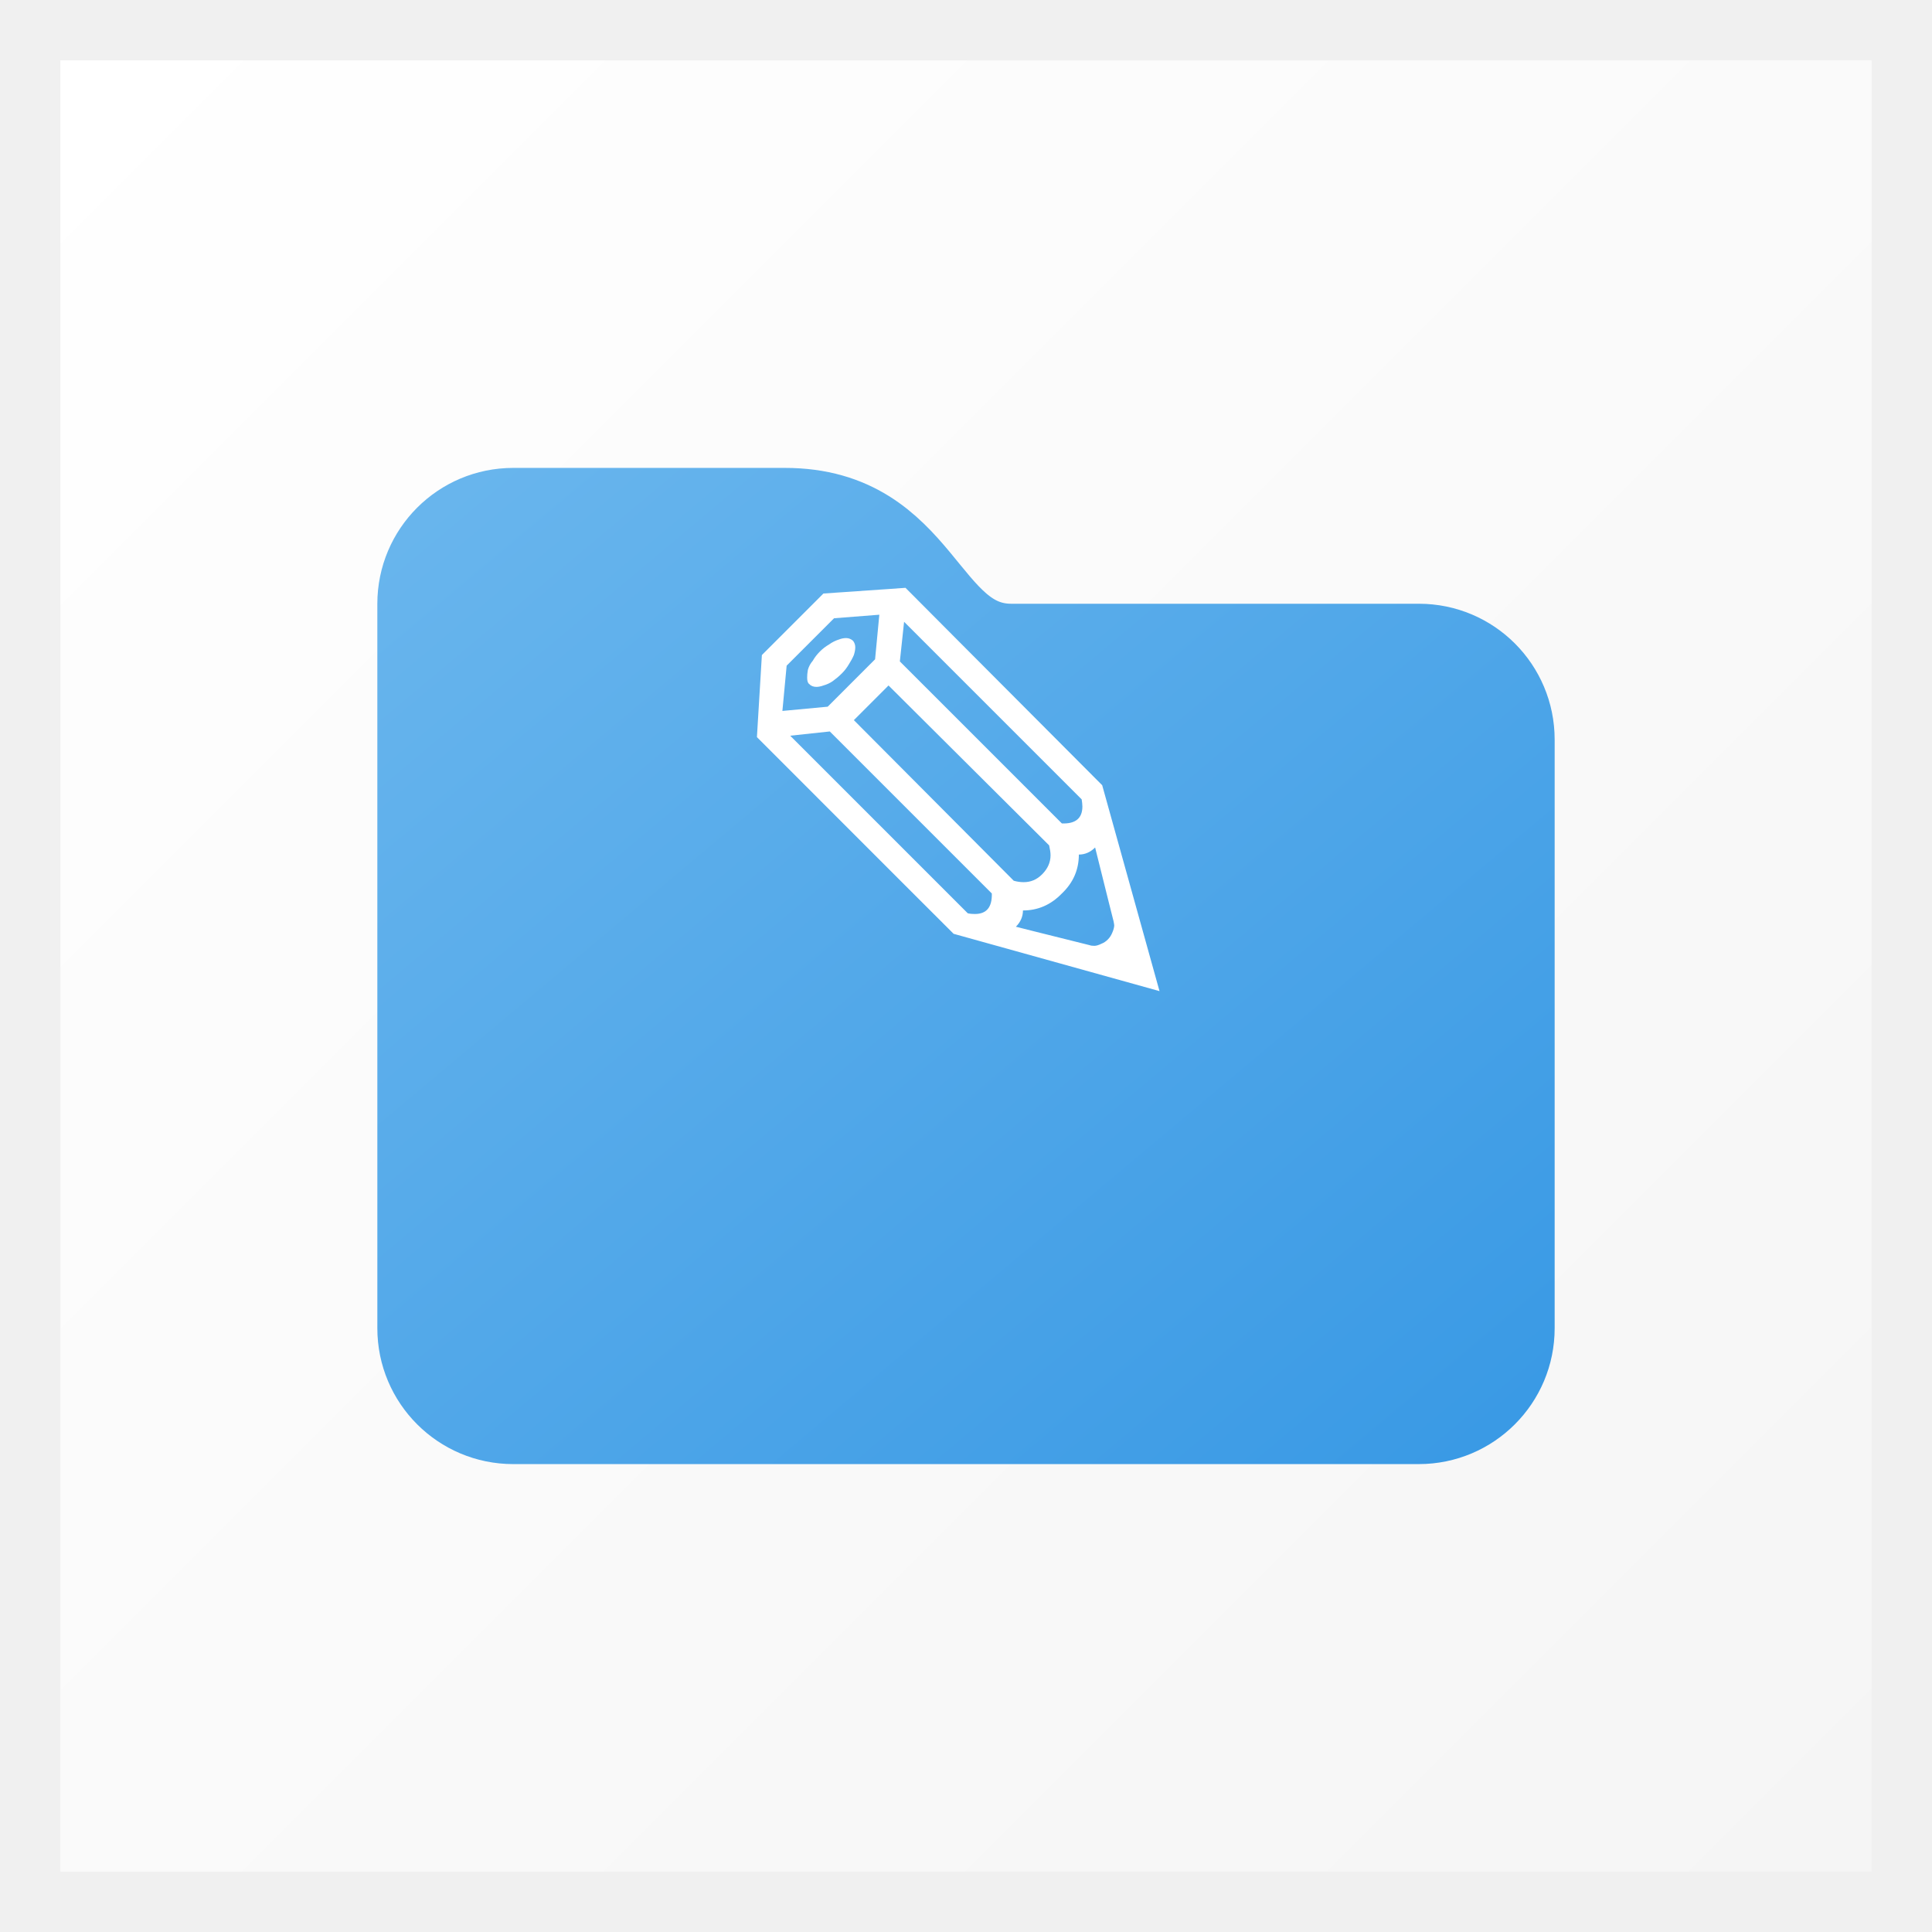
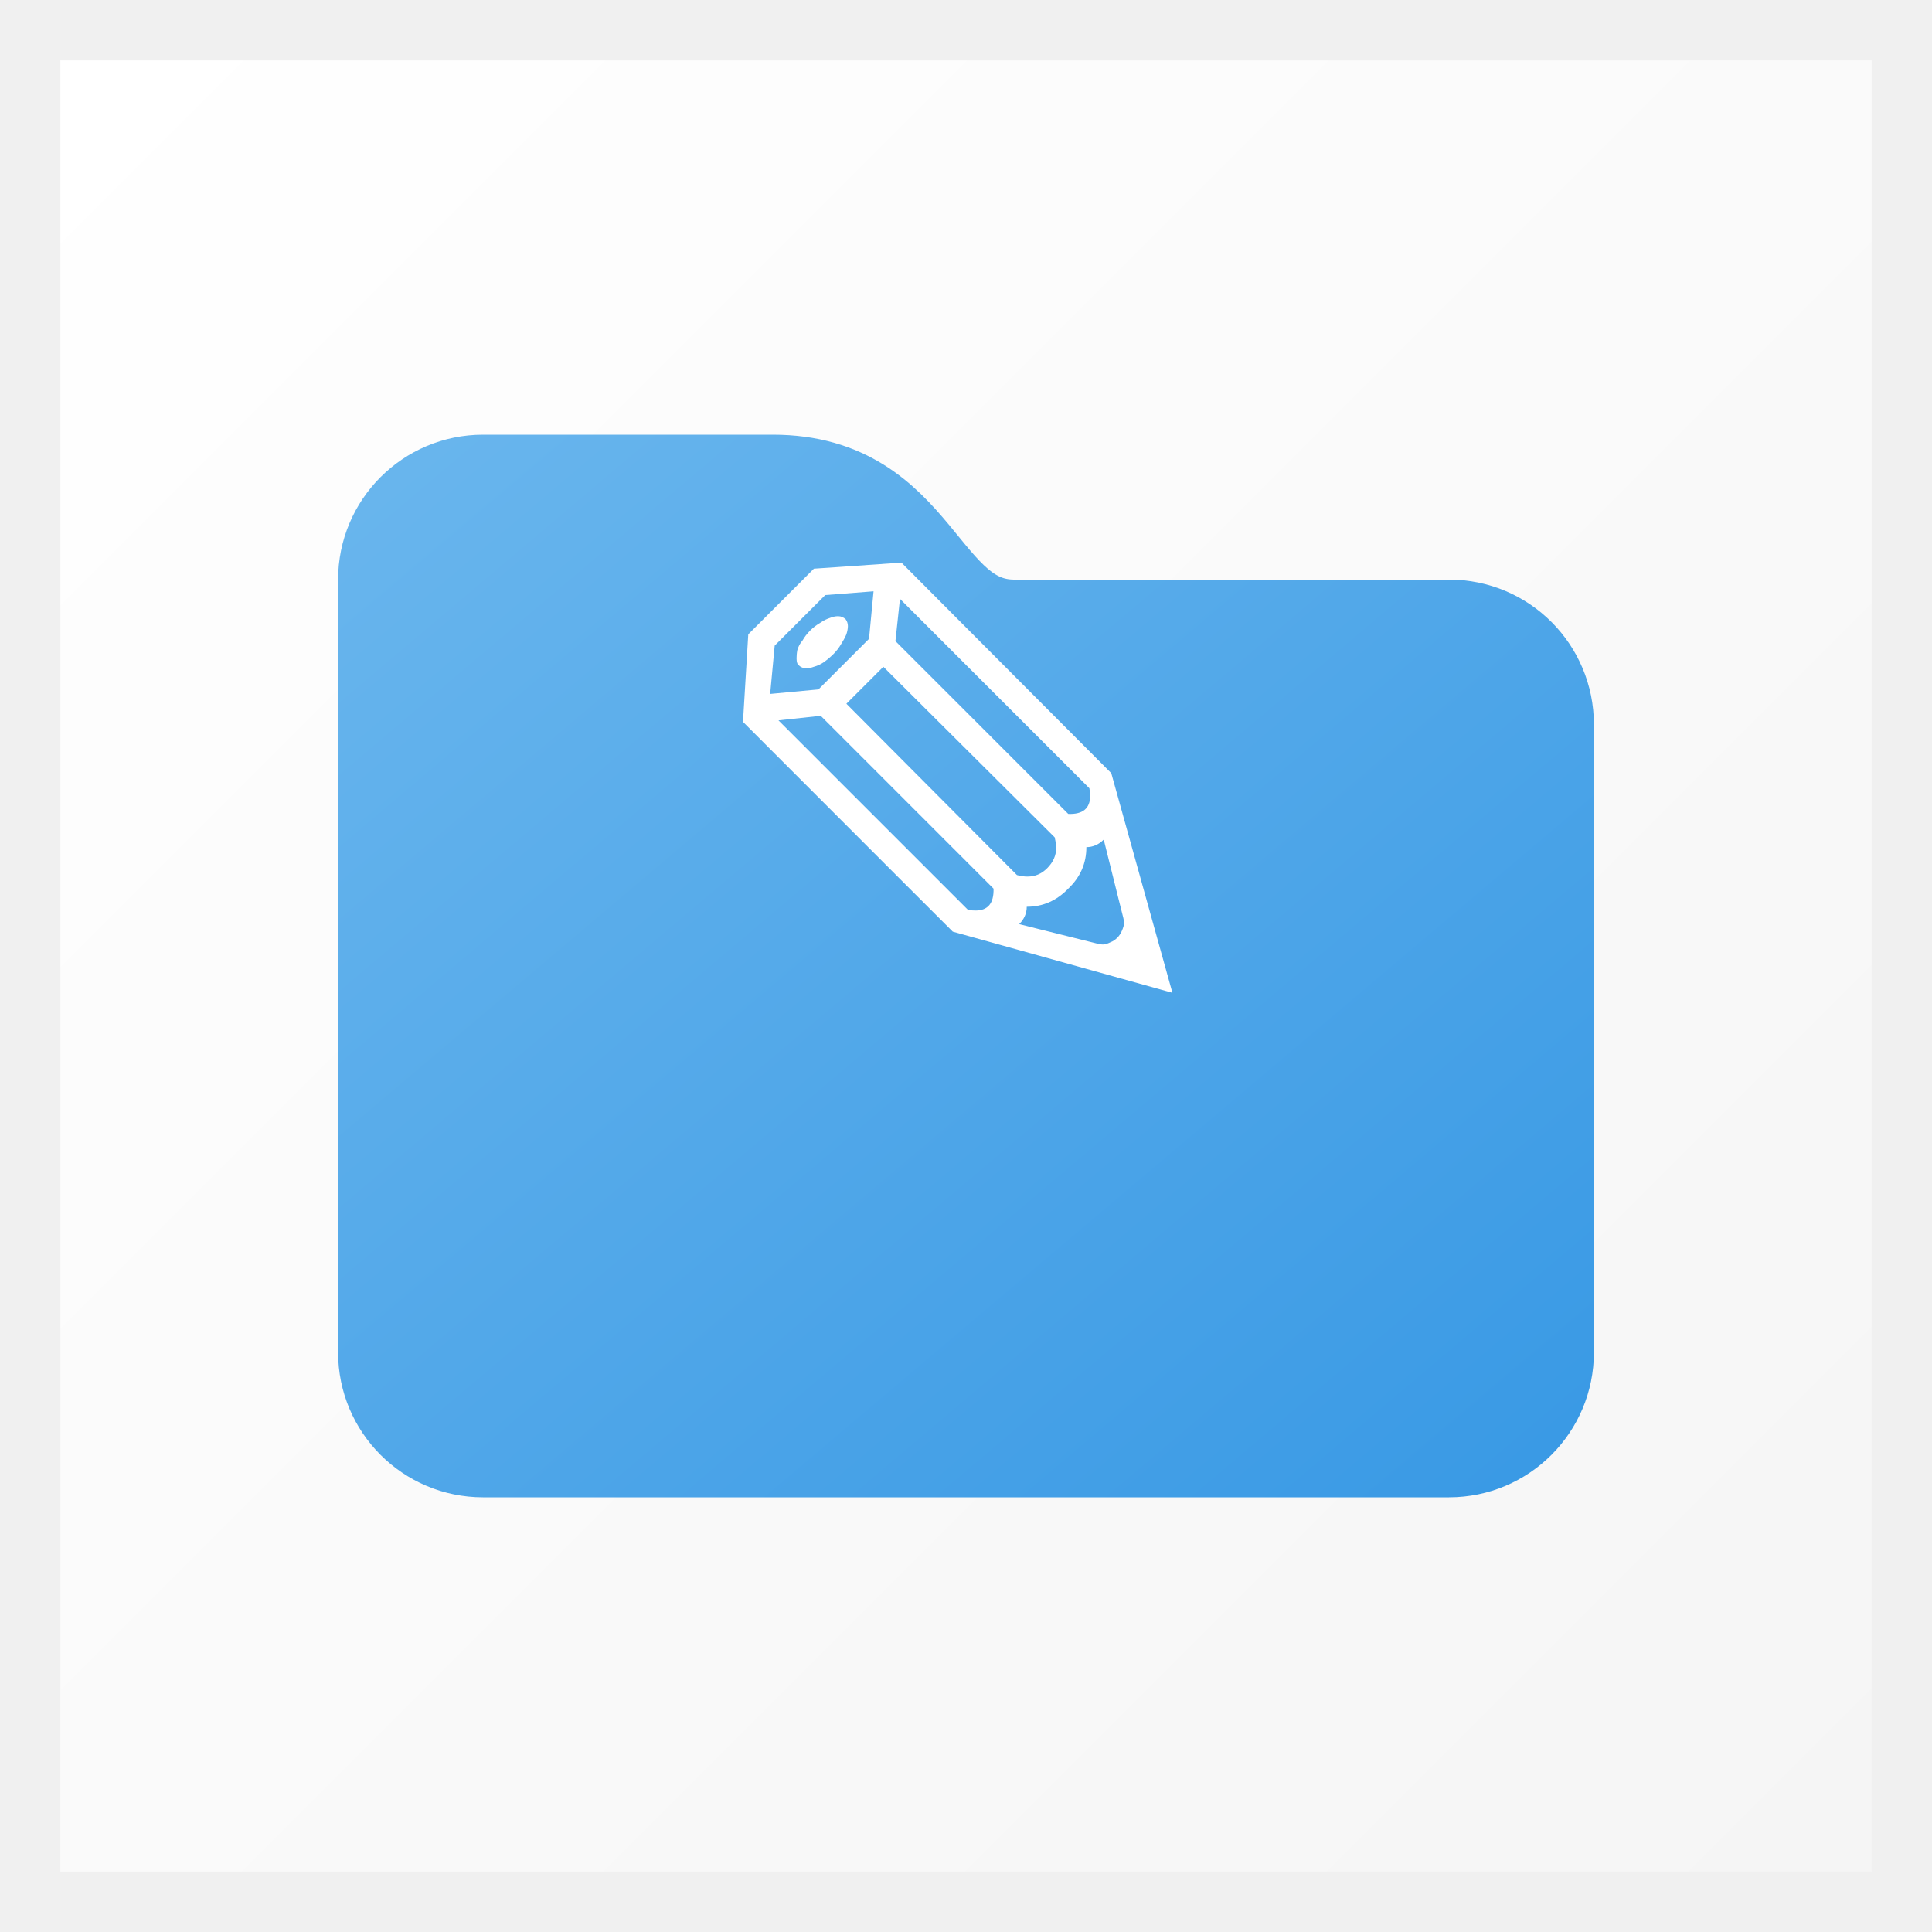
<svg xmlns="http://www.w3.org/2000/svg" width="512px" height="512px" viewBox="0 0 32 32">
  <defs>
    <linearGradient id="telegramGradient" x1="0%" y1="0%" x2="100%" y2="100%">
      <stop offset="0%" style="stop-color:#68B5ED;stop-opacity:1" />
      <stop offset="100%" style="stop-color:#3A9AE5;stop-opacity:1" />
    </linearGradient>
    <linearGradient id="backgroundGradient" x1="0%" y1="0%" x2="100%" y2="100%">
      <stop offset="0%" style="stop-color:#FFFFFF;stop-opacity:1" />
      <stop offset="100%" style="stop-color:#F5F5F5;stop-opacity:1" />
    </linearGradient>
  </defs>
  <rect x="1" y="1" width="30" height="30" rx="0" ry="0" fill="url(#backgroundGradient)" />
-   <g transform="translate(16, 16) scale(0.75) translate(-16, -16)">
+   <g transform="translate(16, 16) scale(0.8) translate(-16, -16)">
    <path stroke="url(#telegramGradient)" stroke-linecap="round" stroke-width="2" d="M28 11v13a2 2 0 01-2 2H6a2 2 0 01-2-2V8a2 2 0 012-2h6c3 0 3 3 5 3h9.003C27.108 9 28 9.895 28 11z" fill="url(#telegramGradient)" />
    <text x="50%" y="55%" font-size="14" font-family="BlinkMacSystemFont" font-weight="bold" fill="white" text-anchor="middle" alignment-baseline="middle">✎</text>
  </g>
</svg>
